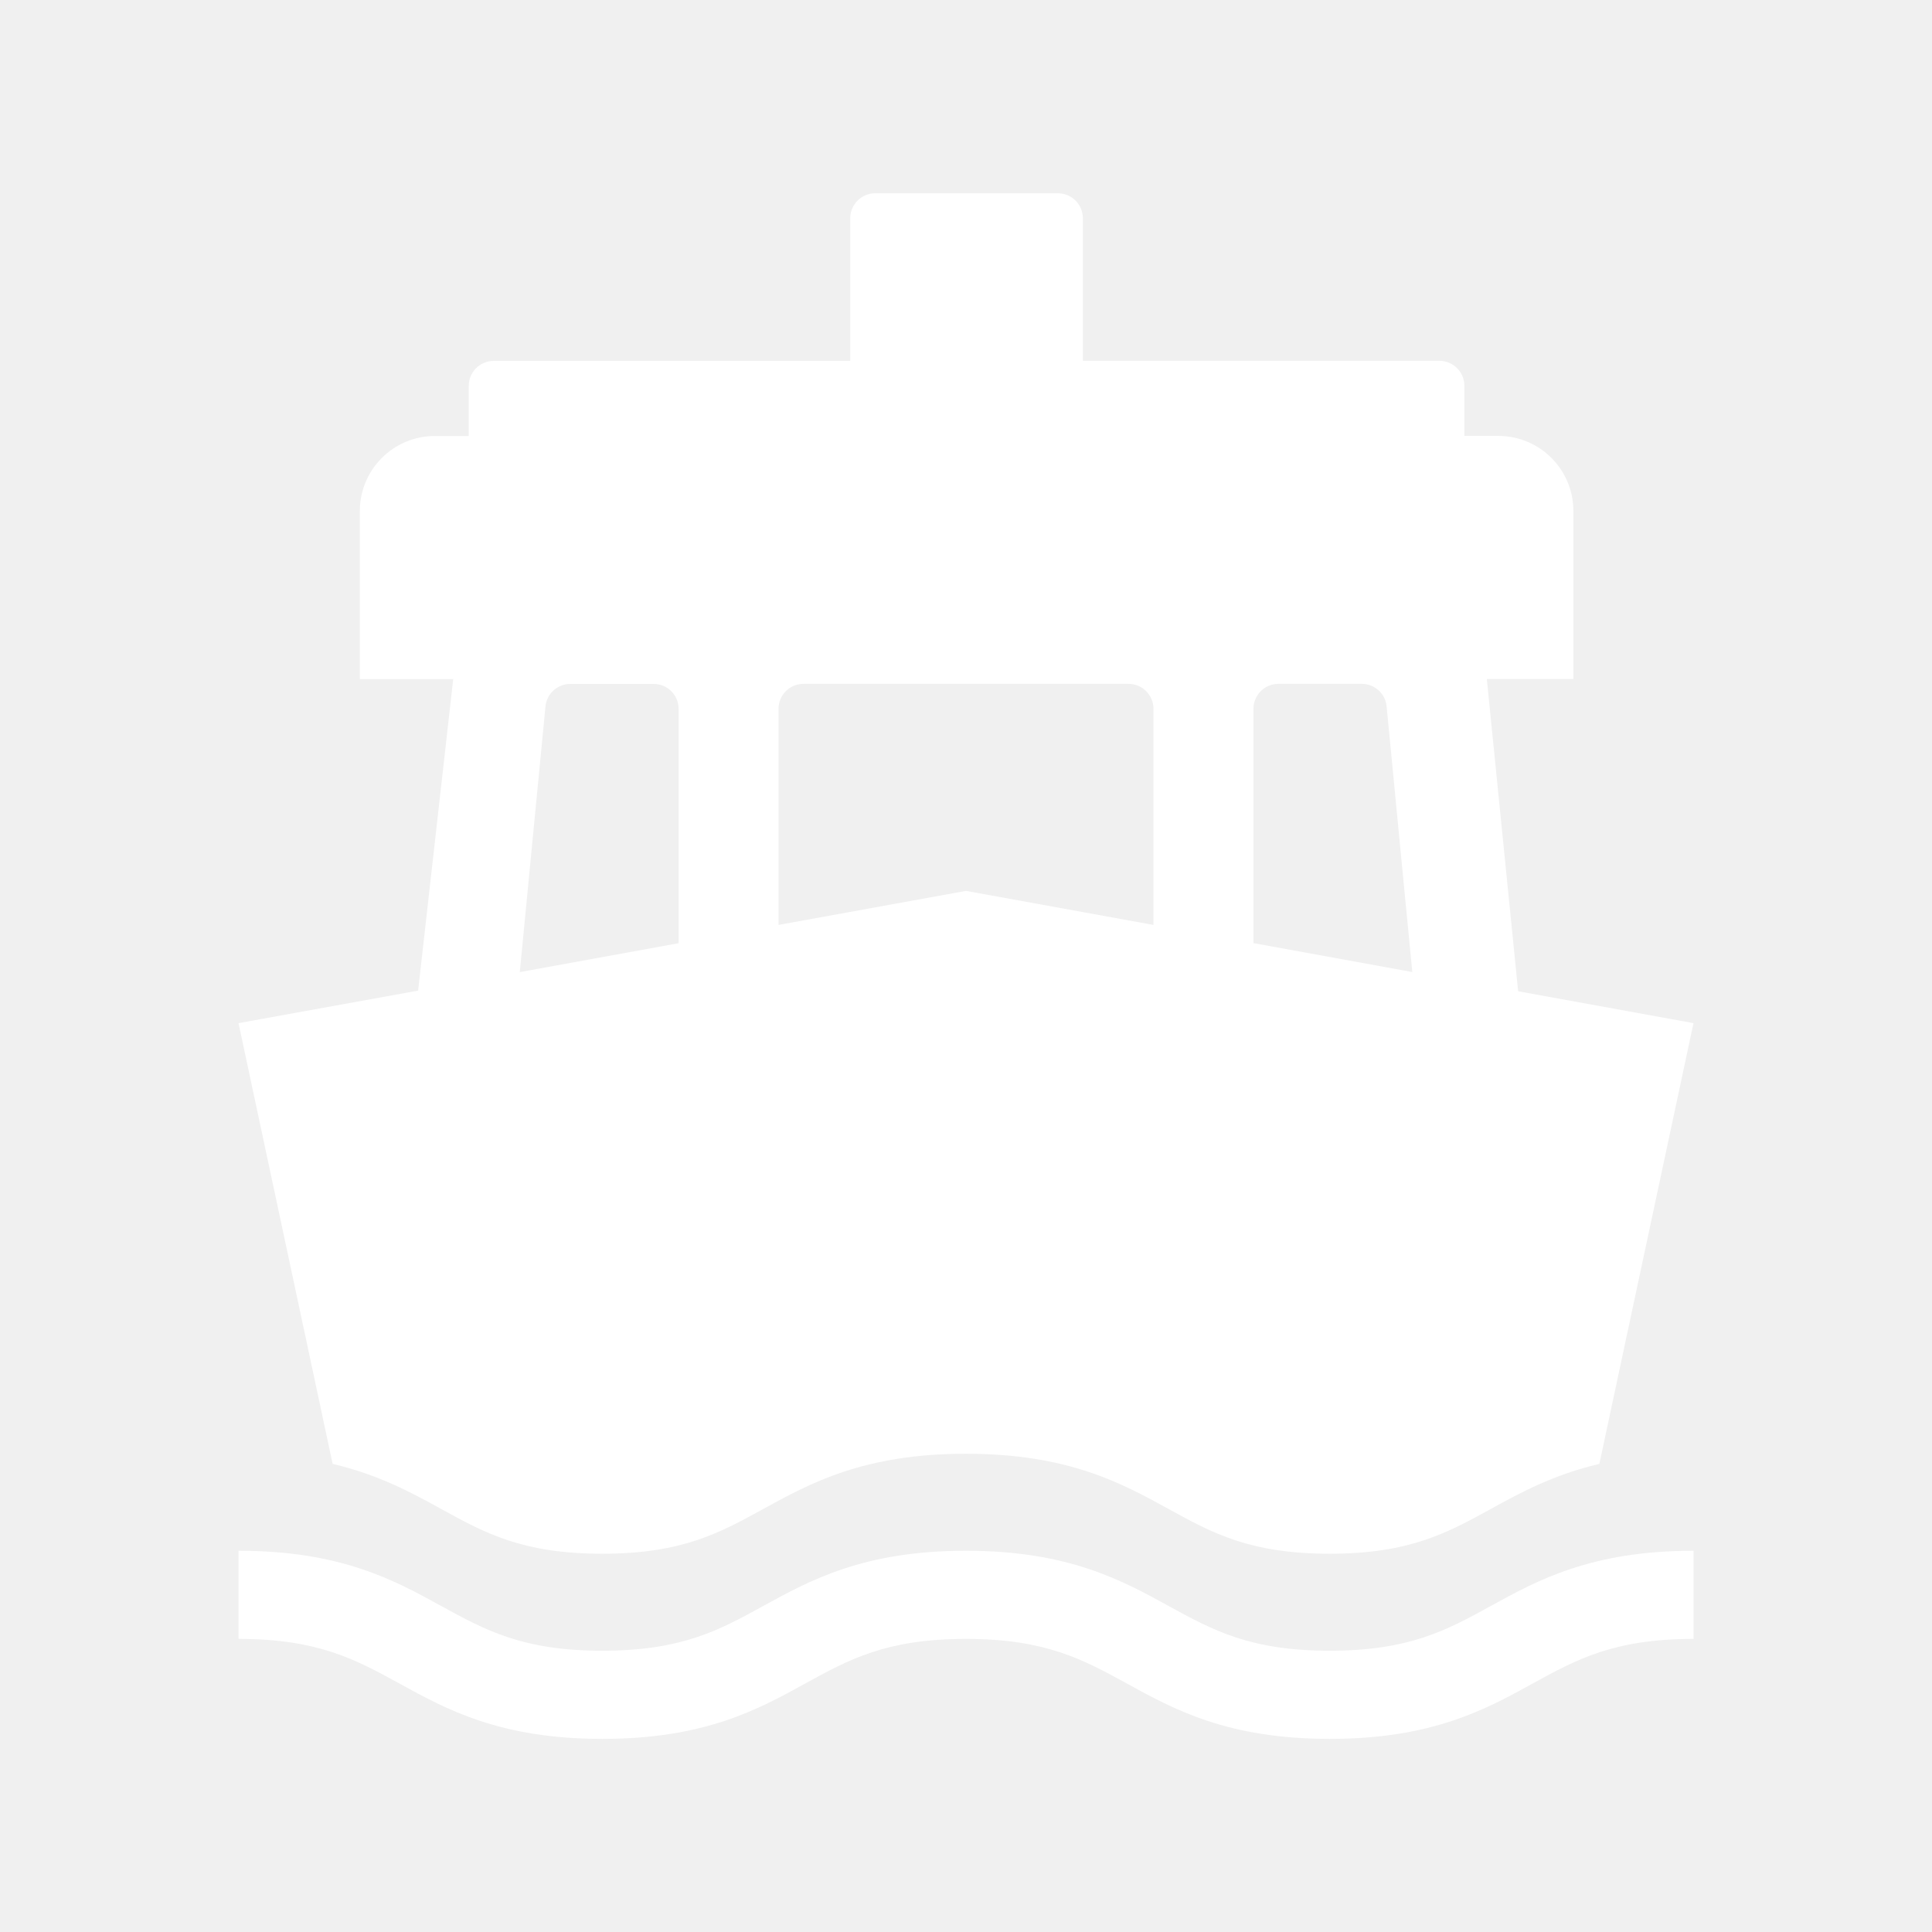
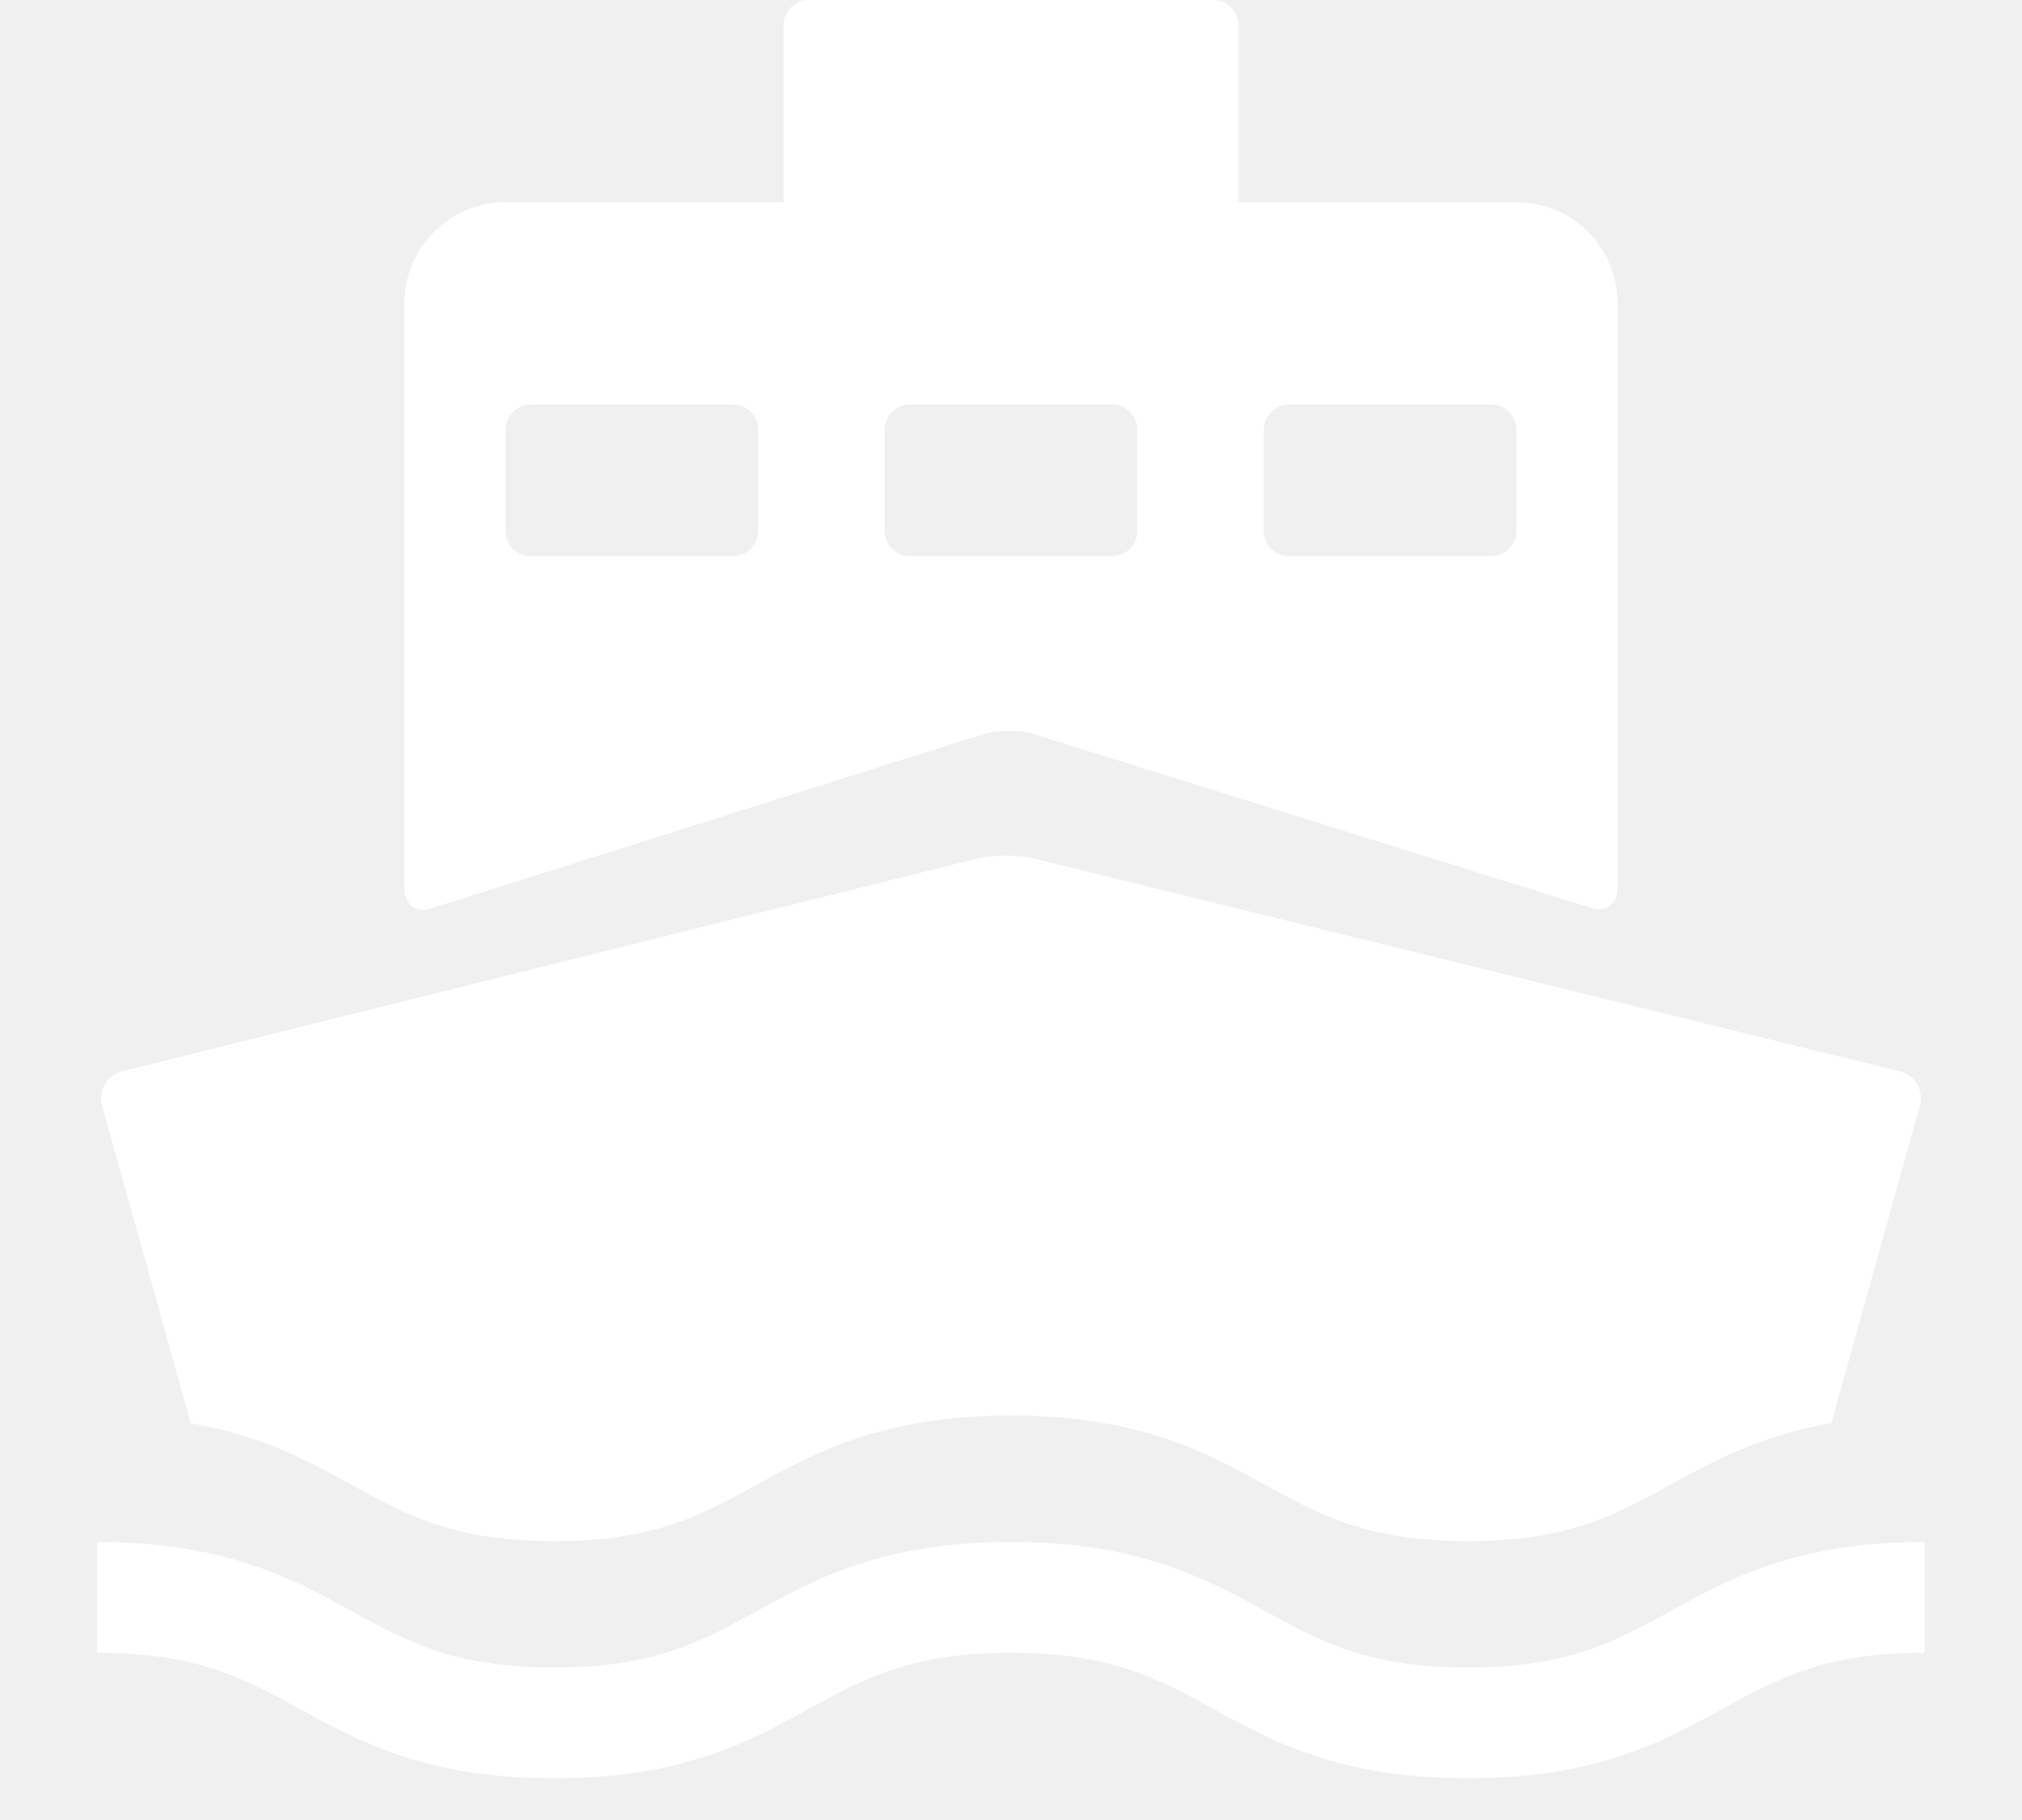
- <svg xmlns="http://www.w3.org/2000/svg" width="24" height="24" viewBox="0 0 24 24" fill="none">
-   <path d="M18.514 19.953C17.973 20.25 17.507 20.506 16.518 20.506C15.529 20.506 15.062 20.249 14.522 19.953C13.935 19.63 13.269 19.264 11.999 19.264C10.729 19.264 10.064 19.63 9.476 19.953C8.936 20.25 8.47 20.506 7.481 20.506C6.492 20.506 6.026 20.249 5.486 19.953C4.899 19.63 4.233 19.264 2.963 19.264V20.359C3.952 20.359 4.419 20.616 4.959 20.912C5.547 21.235 6.212 21.601 7.482 21.601C8.752 21.601 9.418 21.236 10.005 20.912C10.545 20.615 11.011 20.359 12 20.359C12.989 20.359 13.455 20.616 13.996 20.912C14.583 21.235 15.249 21.601 16.519 21.601C17.789 21.601 18.454 21.236 19.042 20.912C19.582 20.615 20.049 20.359 21.038 20.359V19.264C19.767 19.264 19.101 19.63 18.514 19.953Z" fill="white" />
-   <path d="M2.963 12.71L4.132 18.185C4.706 18.32 5.112 18.542 5.486 18.748C6.027 19.045 6.492 19.301 7.481 19.301C8.47 19.301 8.937 19.044 9.476 18.748C10.064 18.425 10.729 18.059 11.999 18.059C13.269 18.059 13.935 18.425 14.522 18.748C15.062 19.045 15.529 19.301 16.518 19.301C17.507 19.301 17.973 19.044 18.514 18.748C18.888 18.542 19.294 18.32 19.868 18.185L21.037 12.71L18.859 12.314L18.47 8.435H19.545V6.347C19.545 5.832 19.127 5.415 18.613 5.415H18.191V4.793C18.191 4.621 18.052 4.482 17.88 4.482H13.452V2.712C13.452 2.54 13.313 2.401 13.141 2.401H10.873C10.701 2.401 10.562 2.54 10.562 2.712V4.483H6.134C5.962 4.483 5.823 4.622 5.823 4.794V5.416H5.402C4.887 5.416 4.47 5.834 4.47 6.348V8.436H5.63L5.194 12.306L2.963 12.71ZM14.329 11.49L12 11.067L9.671 11.49V8.805C9.671 8.634 9.81 8.495 9.982 8.495H14.018C14.19 8.495 14.329 8.634 14.329 8.805V11.49ZM15.571 11.716V8.805C15.571 8.634 15.71 8.495 15.882 8.495H16.916C17.076 8.495 17.21 8.616 17.225 8.775L17.544 12.075L15.571 11.716ZM6.776 8.776C6.791 8.617 6.925 8.496 7.085 8.496H8.119C8.291 8.496 8.43 8.634 8.43 8.806V11.717L6.457 12.076L6.776 8.776Z" fill="white" />
+ <svg xmlns="http://www.w3.org/2000/svg" width="20" height="18" viewBox="0 0 20 18" fill="none">
+   <path fill-rule="evenodd" clip-rule="evenodd" d="M7.75 0.25C7.75 0.112 7.862 0 8 0H12C12.138 0 12.25 0.112 12.25 0.25V2H15C15.552 2 16 2.448 16 3V4V8.777C16 8.933 15.887 9.026 15.75 8.983L10.225 7.26C10.088 7.217 9.863 7.218 9.725 7.261L4.25 8.989C4.113 9.033 4 8.94 4 8.784V4V3C4 2.448 4.448 2 5 2H7.75V0.25ZM5.25 4C5.112 4 5 4.112 5 4.25V5.25C5 5.388 5.112 5.5 5.25 5.5H7.25C7.388 5.5 7.5 5.388 7.5 5.25V4.25C7.5 4.112 7.388 4 7.25 4H5.25ZM9 4C8.862 4 8.75 4.112 8.75 4.25V5.25C8.75 5.388 8.862 5.5 9 5.5H11C11.138 5.5 11.25 5.388 11.25 5.25V4.25C11.25 4.112 11.138 4 11 4H9ZM12.5 4.25C12.5 4.112 12.612 4 12.75 4H14.75C14.888 4 15 4.112 15 4.25V5.25C15 5.388 14.888 5.5 14.75 5.5H12.75C12.612 5.5 12.5 5.388 12.5 5.25V4.25Z" fill="white" />
+   <path fill-rule="evenodd" clip-rule="evenodd" d="M10.22 8.489L18.791 10.596C18.942 10.633 19.031 10.786 18.99 10.935L18.114 14.075C17.406 14.198 16.939 14.455 16.514 14.689C15.973 14.986 15.507 15.242 14.518 15.242C13.53 15.242 13.063 14.986 12.524 14.69L12.522 14.689L12.519 14.687C11.932 14.365 11.267 14 9.999 14C8.729 14 8.064 14.366 7.476 14.689C6.936 14.986 6.47 15.242 5.481 15.242C4.493 15.242 4.026 14.986 3.487 14.69L3.486 14.689L3.483 14.687C3.058 14.454 2.592 14.198 1.886 14.075L1.01 10.935C0.969 10.786 1.058 10.633 1.209 10.595L9.672 8.49C9.822 8.453 10.069 8.452 10.22 8.489Z" fill="white" />
+   <path d="M16.514 15.939C15.973 16.236 15.507 16.492 14.518 16.492C13.529 16.492 13.062 16.235 12.522 15.939C11.935 15.617 11.269 15.25 9.999 15.25C8.729 15.25 8.064 15.616 7.476 15.939C6.936 16.236 6.47 16.492 5.481 16.492C4.492 16.492 4.026 16.235 3.486 15.939C2.899 15.617 2.233 15.25 0.963 15.25V16.346C1.952 16.346 2.419 16.602 2.959 16.898C3.547 17.221 4.212 17.588 5.482 17.588C6.752 17.588 7.418 17.222 8.005 16.898C8.545 16.601 9.011 16.346 10 16.346C10.989 16.346 11.455 16.602 11.996 16.898C12.583 17.221 13.249 17.588 14.519 17.588C15.789 17.588 16.454 17.222 17.042 16.898C17.582 16.601 18.049 16.346 19.038 16.346V15.25C17.767 15.25 17.101 15.616 16.514 15.939Z" fill="white" />
</svg>
